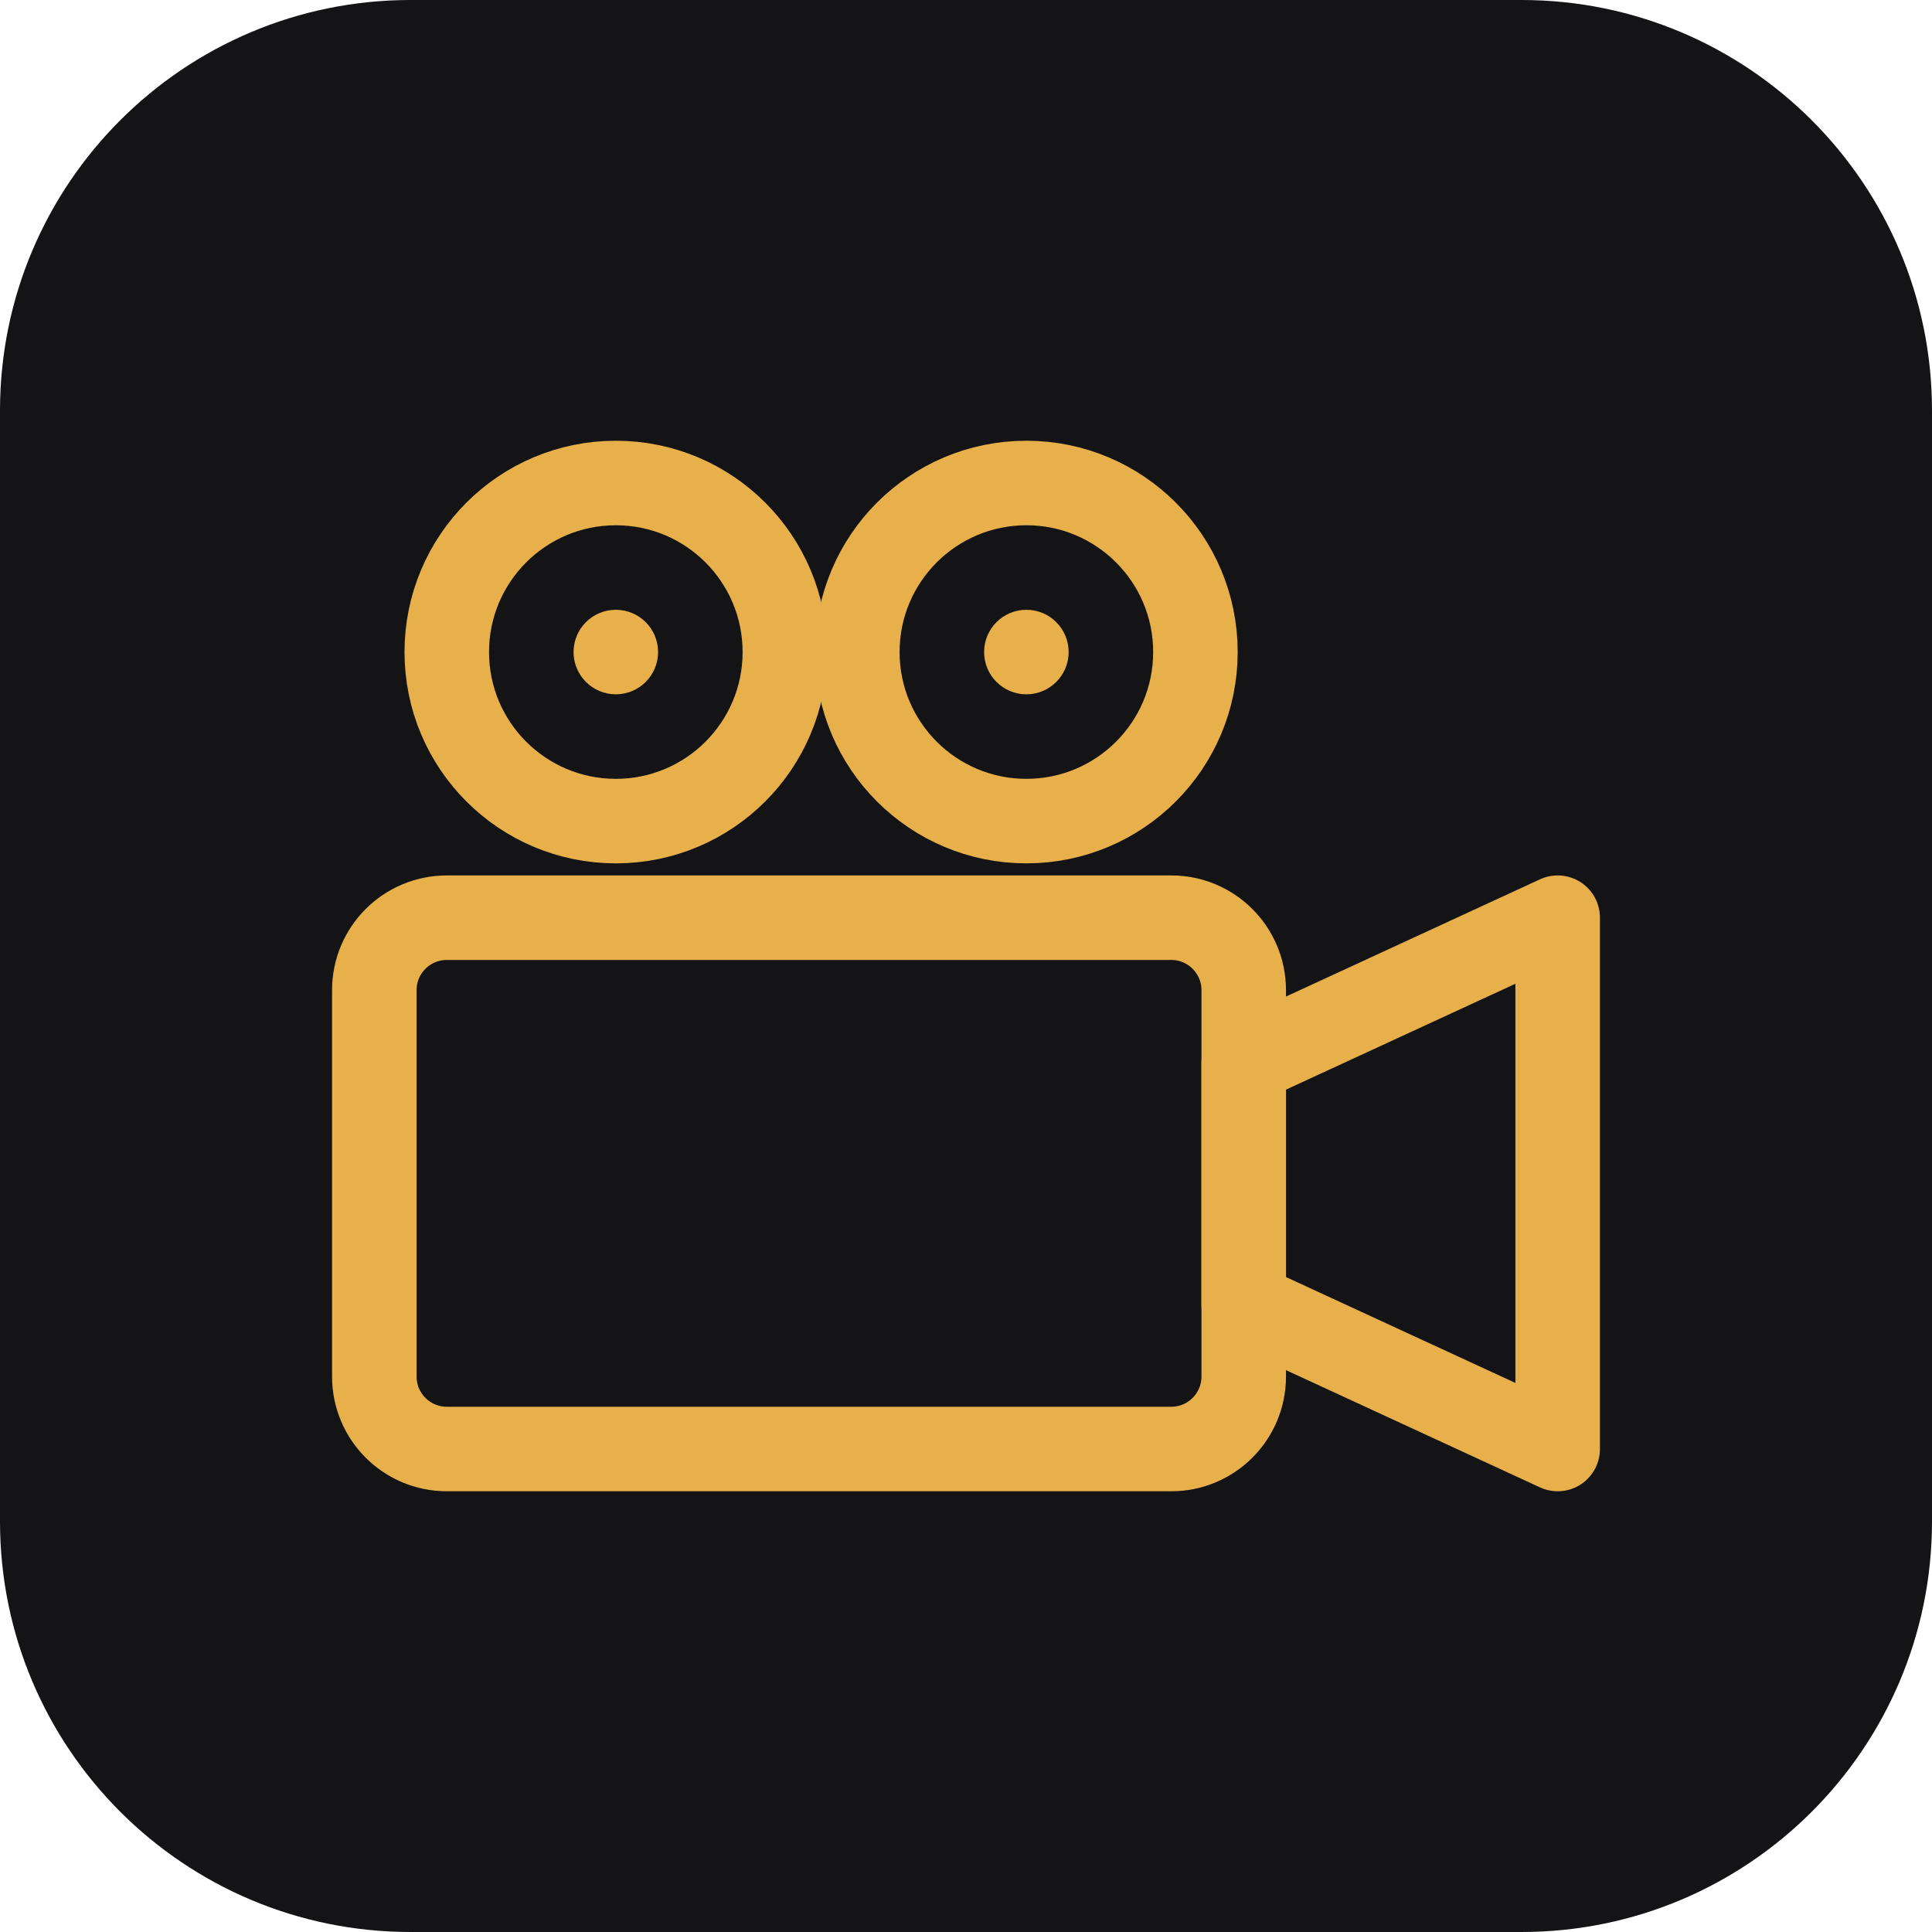
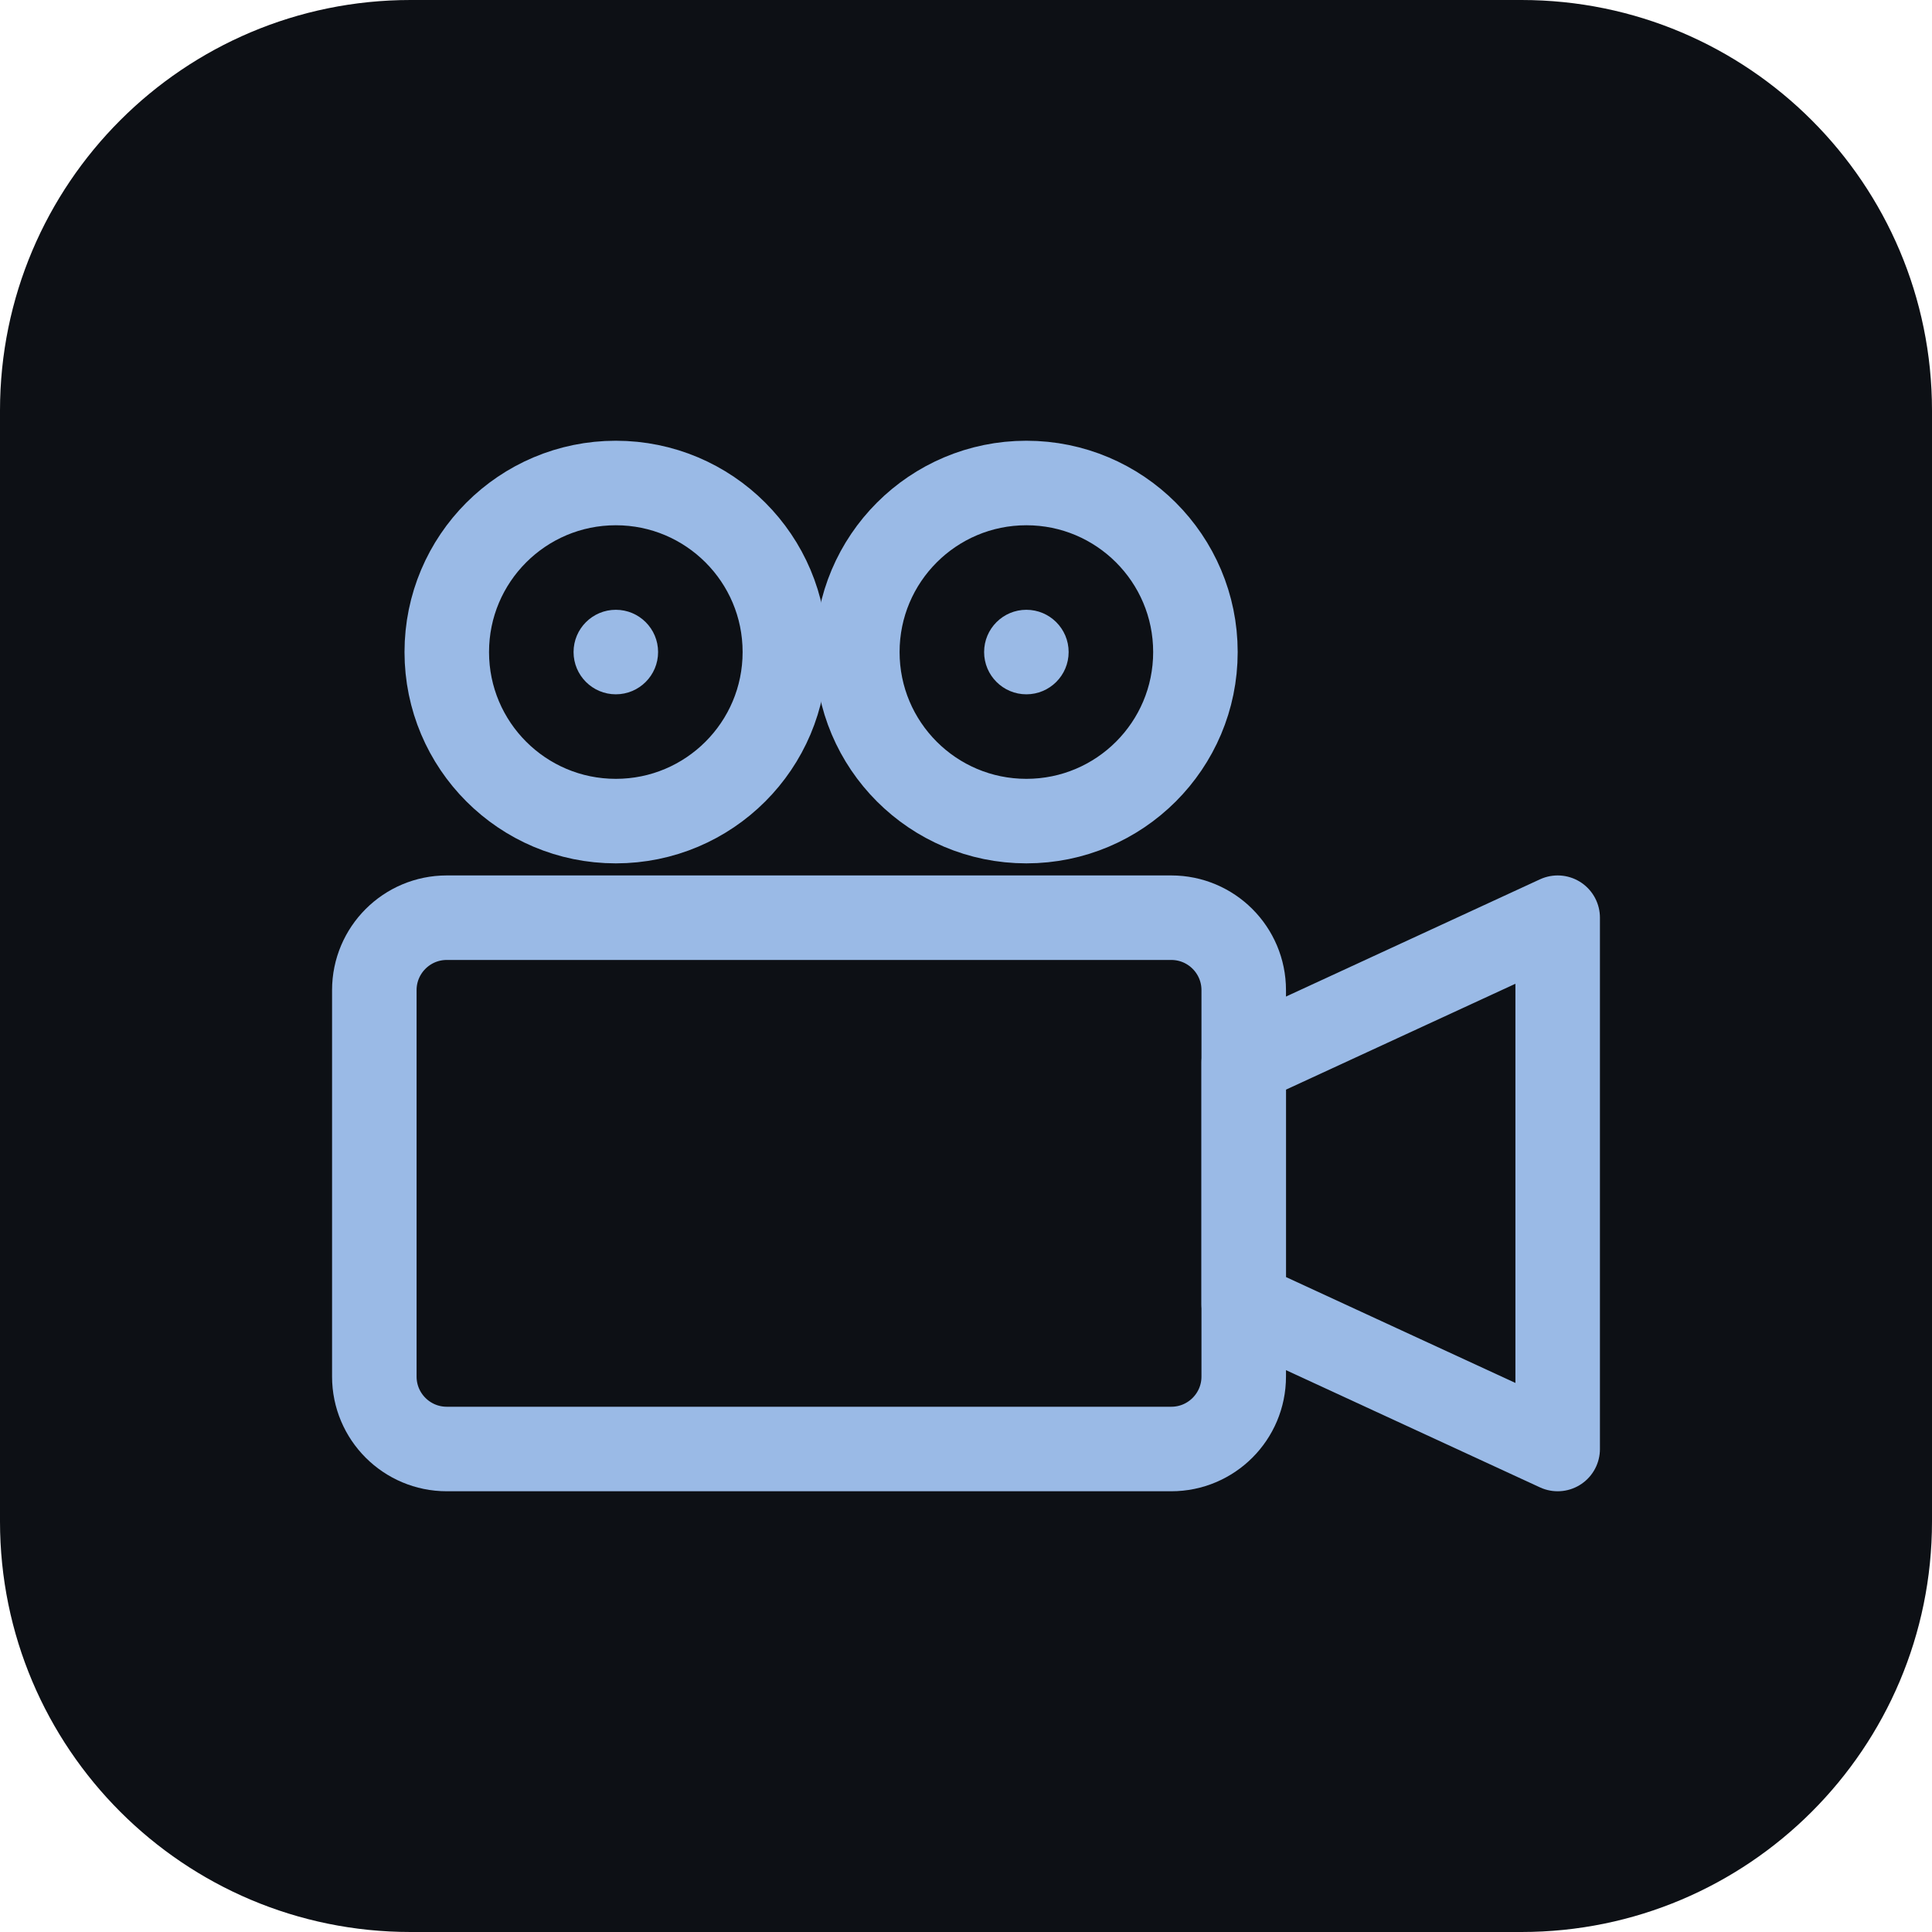
<svg xmlns="http://www.w3.org/2000/svg" viewBox="0 0 160 160">
-   <rect width="160" height="160" rx="34" fill="#141416" />
-   <g transform="translate(24 32)" fill="none" stroke="#E8B04B" stroke-width="7" stroke-linejoin="round">
+   <rect width="160" height="160" rx="34" fill="#0D1015" />
+   <g transform="translate(24 32)" fill="none" stroke="#9ABAE6" stroke-width="7" stroke-linejoin="round">
    <circle cx="27" cy="22" r="14" />
    <circle cx="61" cy="22" r="14" />
-     <circle cx="27" cy="22" r="3.5" fill="#E8B04B" stroke="none" />
-     <circle cx="61" cy="22" r="3.5" fill="#E8B04B" stroke="none" />
+     <circle cx="27" cy="22" r="3.5" fill="#9ABAE6" stroke="none" />
+     <circle cx="61" cy="22" r="3.5" fill="#9ABAE6" stroke="none" />
    <rect x="7" y="44" width="72" height="44" rx="6" />
    <polygon points="79,56 105,44 105,88 79,76" />
  </g>
</svg>
